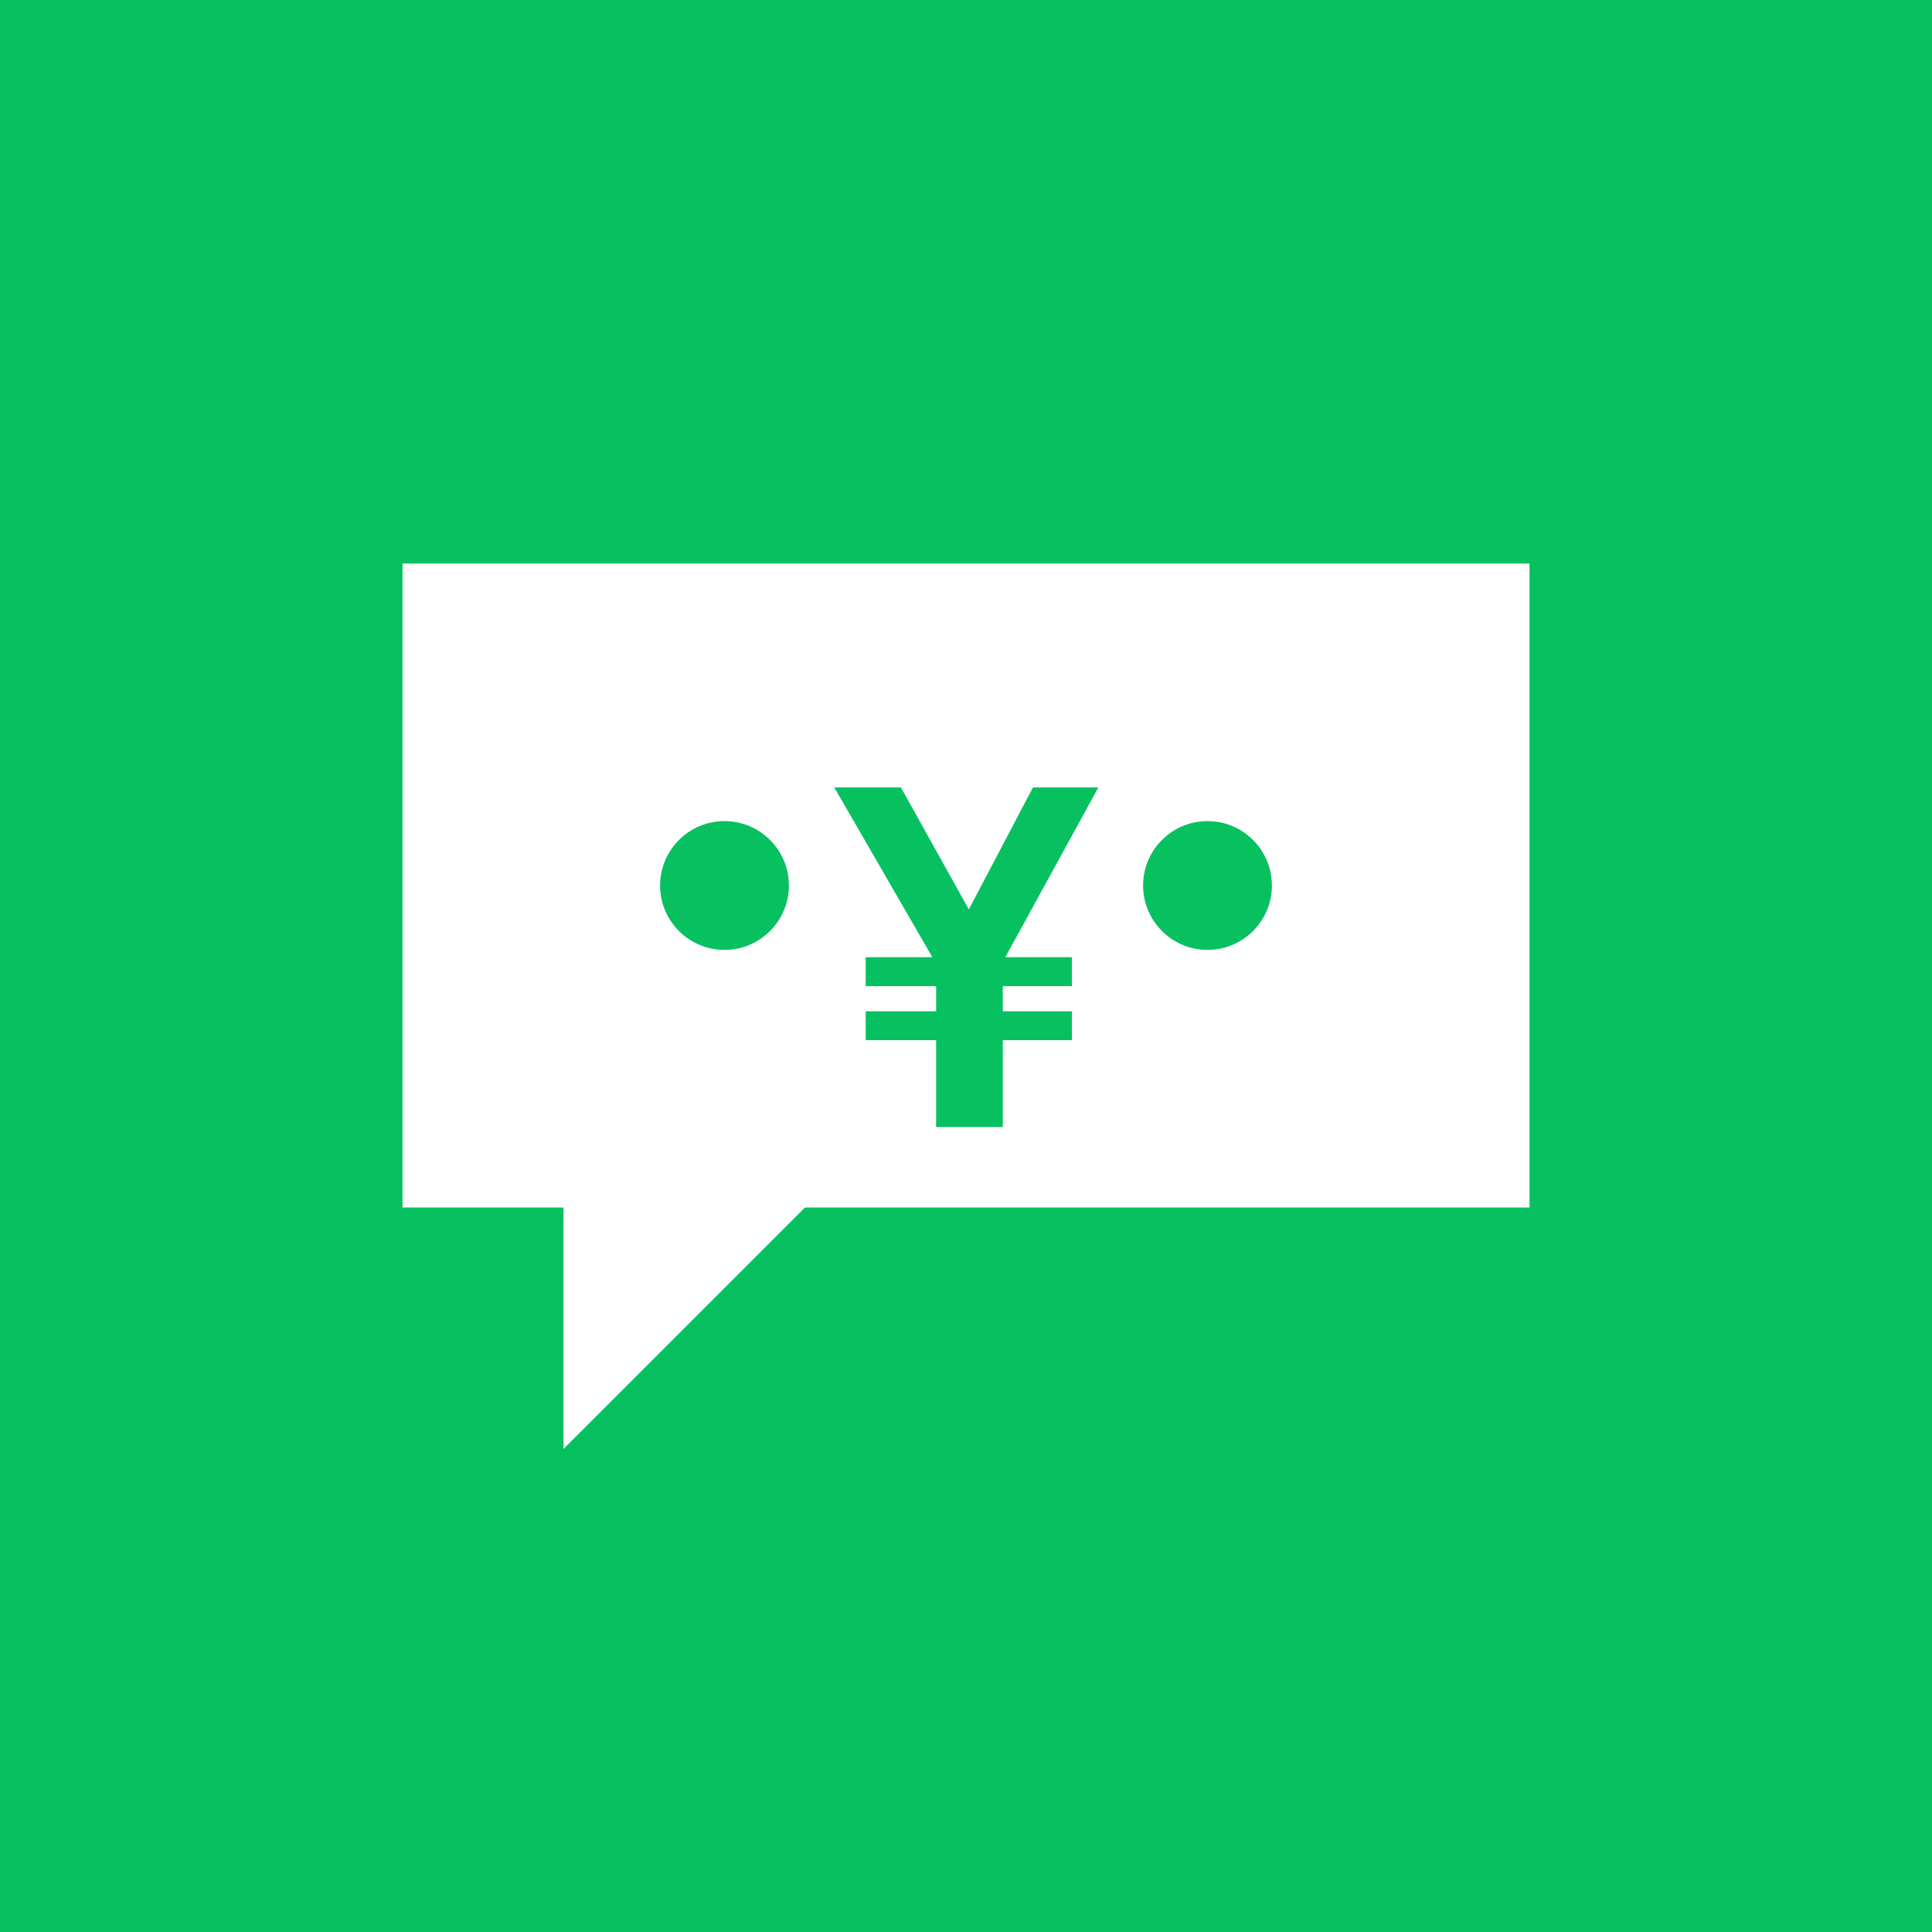
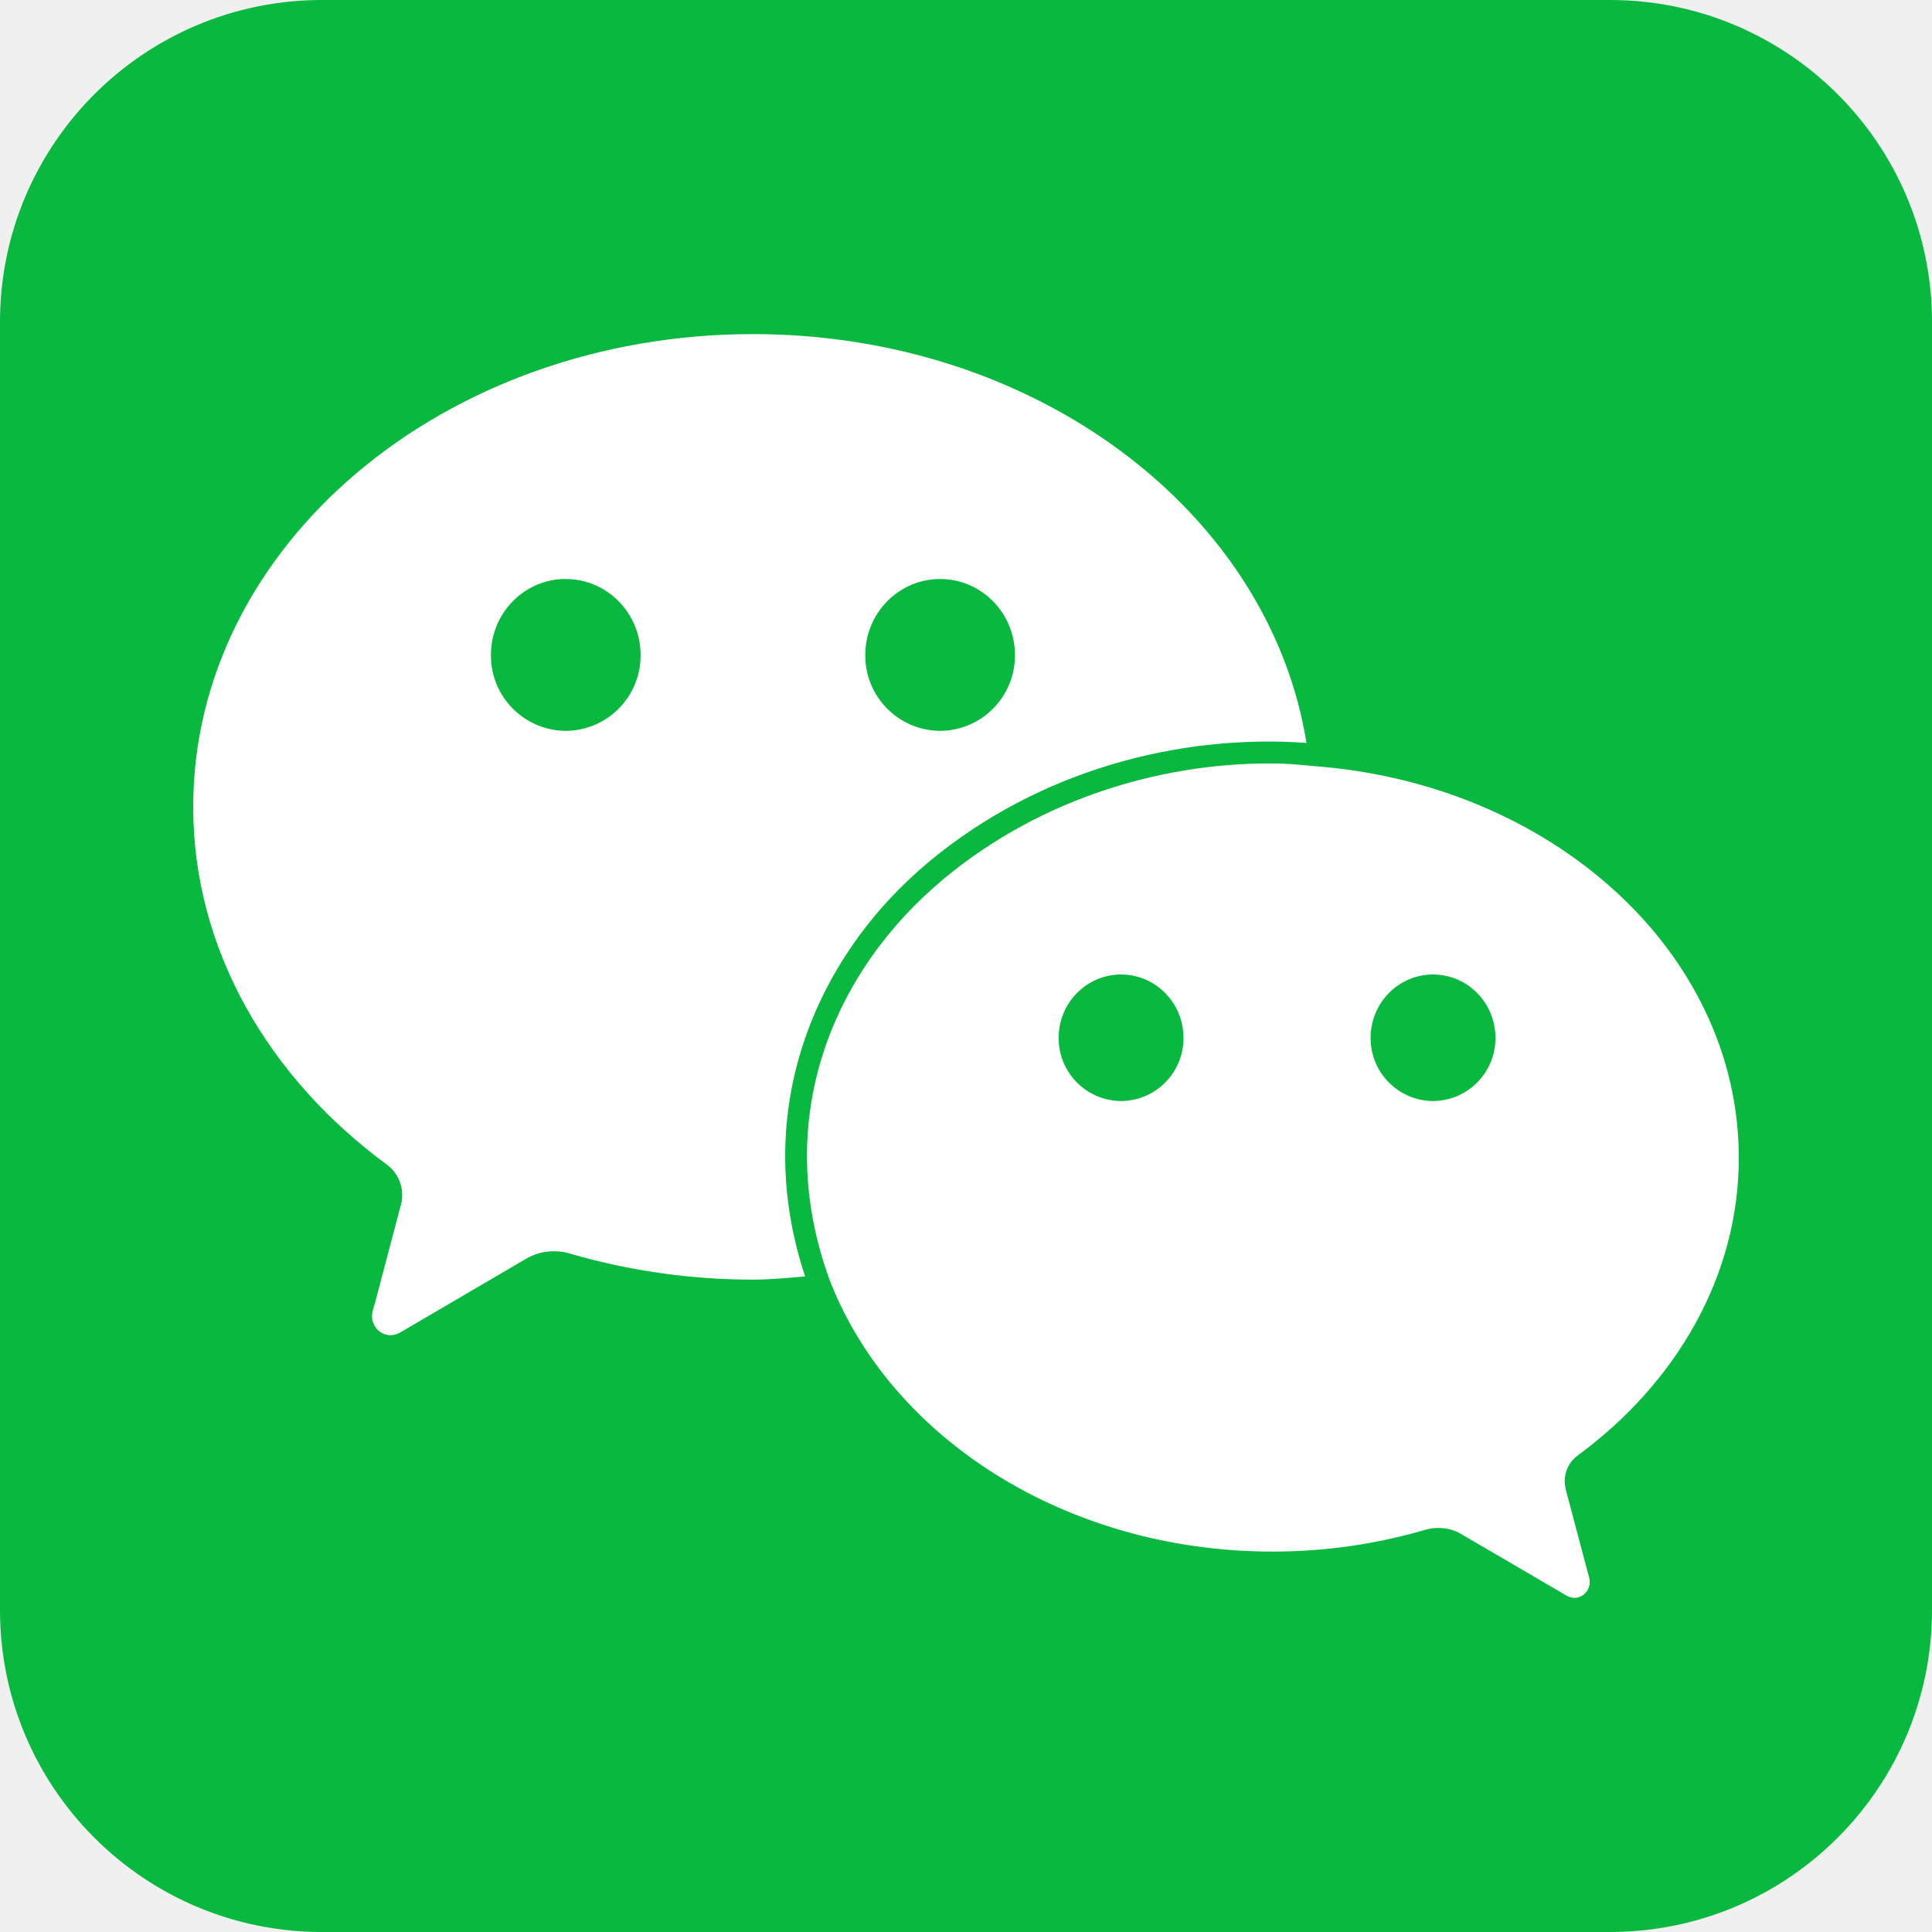
<svg xmlns="http://www.w3.org/2000/svg" width="24" height="24" viewBox="0 0 24 24" role="img" aria-label="wechatpay logo">
-   <rect width="24" height="24" fill="#07C160" />
-   <path d="M5 7h14v8H10l-3 3v-3H5z" fill="#FFFFFF" />
-   <text x="12" y="14" font-family="Helvetica,Arial,sans-serif" font-size="6" font-weight="700" text-anchor="middle" fill="#07C160">¥</text>
-   <circle cx="9" cy="11" r="0.8" fill="#07C160" />
-   <circle cx="15" cy="11" r="0.8" fill="#07C160" />
+   <rect width="24" height="24" rx="4" fill="#09B83E" />
+   <path d="M8.691 2.188C3.891 2.188 0 5.476 0 9.53c0 2.212 1.17 4.203 3.002 5.55a.59.59 0 0 1 .213.665l-.39 1.48c-.019.07-.048.141-.048.213 0 .163.13.295.29.295a.326.326 0 0 0 .167-.054l1.903-1.114a.864.864 0 0 1 .717-.098 10.16 10.16 0 0 0 2.837.403c.276 0 .543-.027.811-.05-.857-2.578.157-4.972 1.932-6.446 1.703-1.415 3.882-1.98 5.853-1.838-.576-3.583-4.196-6.348-8.596-6.348zM5.785 5.991c.642 0 1.162.529 1.162 1.18a1.17 1.17 0 0 1-1.162 1.178A1.17 1.17 0 0 1 4.623 7.17c0-.651.52-1.18 1.162-1.18zm5.813 0c.642 0 1.162.529 1.162 1.18a1.17 1.17 0 0 1-1.162 1.178 1.17 1.17 0 0 1-1.162-1.178c0-.651.52-1.18 1.162-1.18zm5.34 2.867c-1.797-.052-3.746.512-5.28 1.786-1.72 1.428-2.687 3.72-1.78 6.22.942 2.453 3.666 4.229 6.884 4.229.826 0 1.622-.12 2.361-.336a.722.722 0 0 1 .598.082l1.584.926a.272.272 0 0 0 .14.047c.134 0 .24-.111.24-.247 0-.06-.023-.12-.038-.177l-.327-1.233a.582.582 0 0 1-.023-.156.49.49 0 0 1 .201-.398C23.024 18.48 24 16.82 24 14.98c0-3.21-2.931-5.837-6.656-6.088V8.89c-.135-.01-.27-.027-.407-.03zm-2.53 3.274c.535 0 .969.44.969.982a.976.976 0 0 1-.969.983.976.976 0 0 1-.969-.983c0-.542.434-.982.97-.982zm4.844 0c.535 0 .969.44.969.982a.976.976 0 0 1-.969.983.976.976 0 0 1-.969-.983c0-.542.434-.982.969-.982z" fill="#FFFFFF" transform="translate(2.4, 2.4) scale(0.8)" />
</svg>
